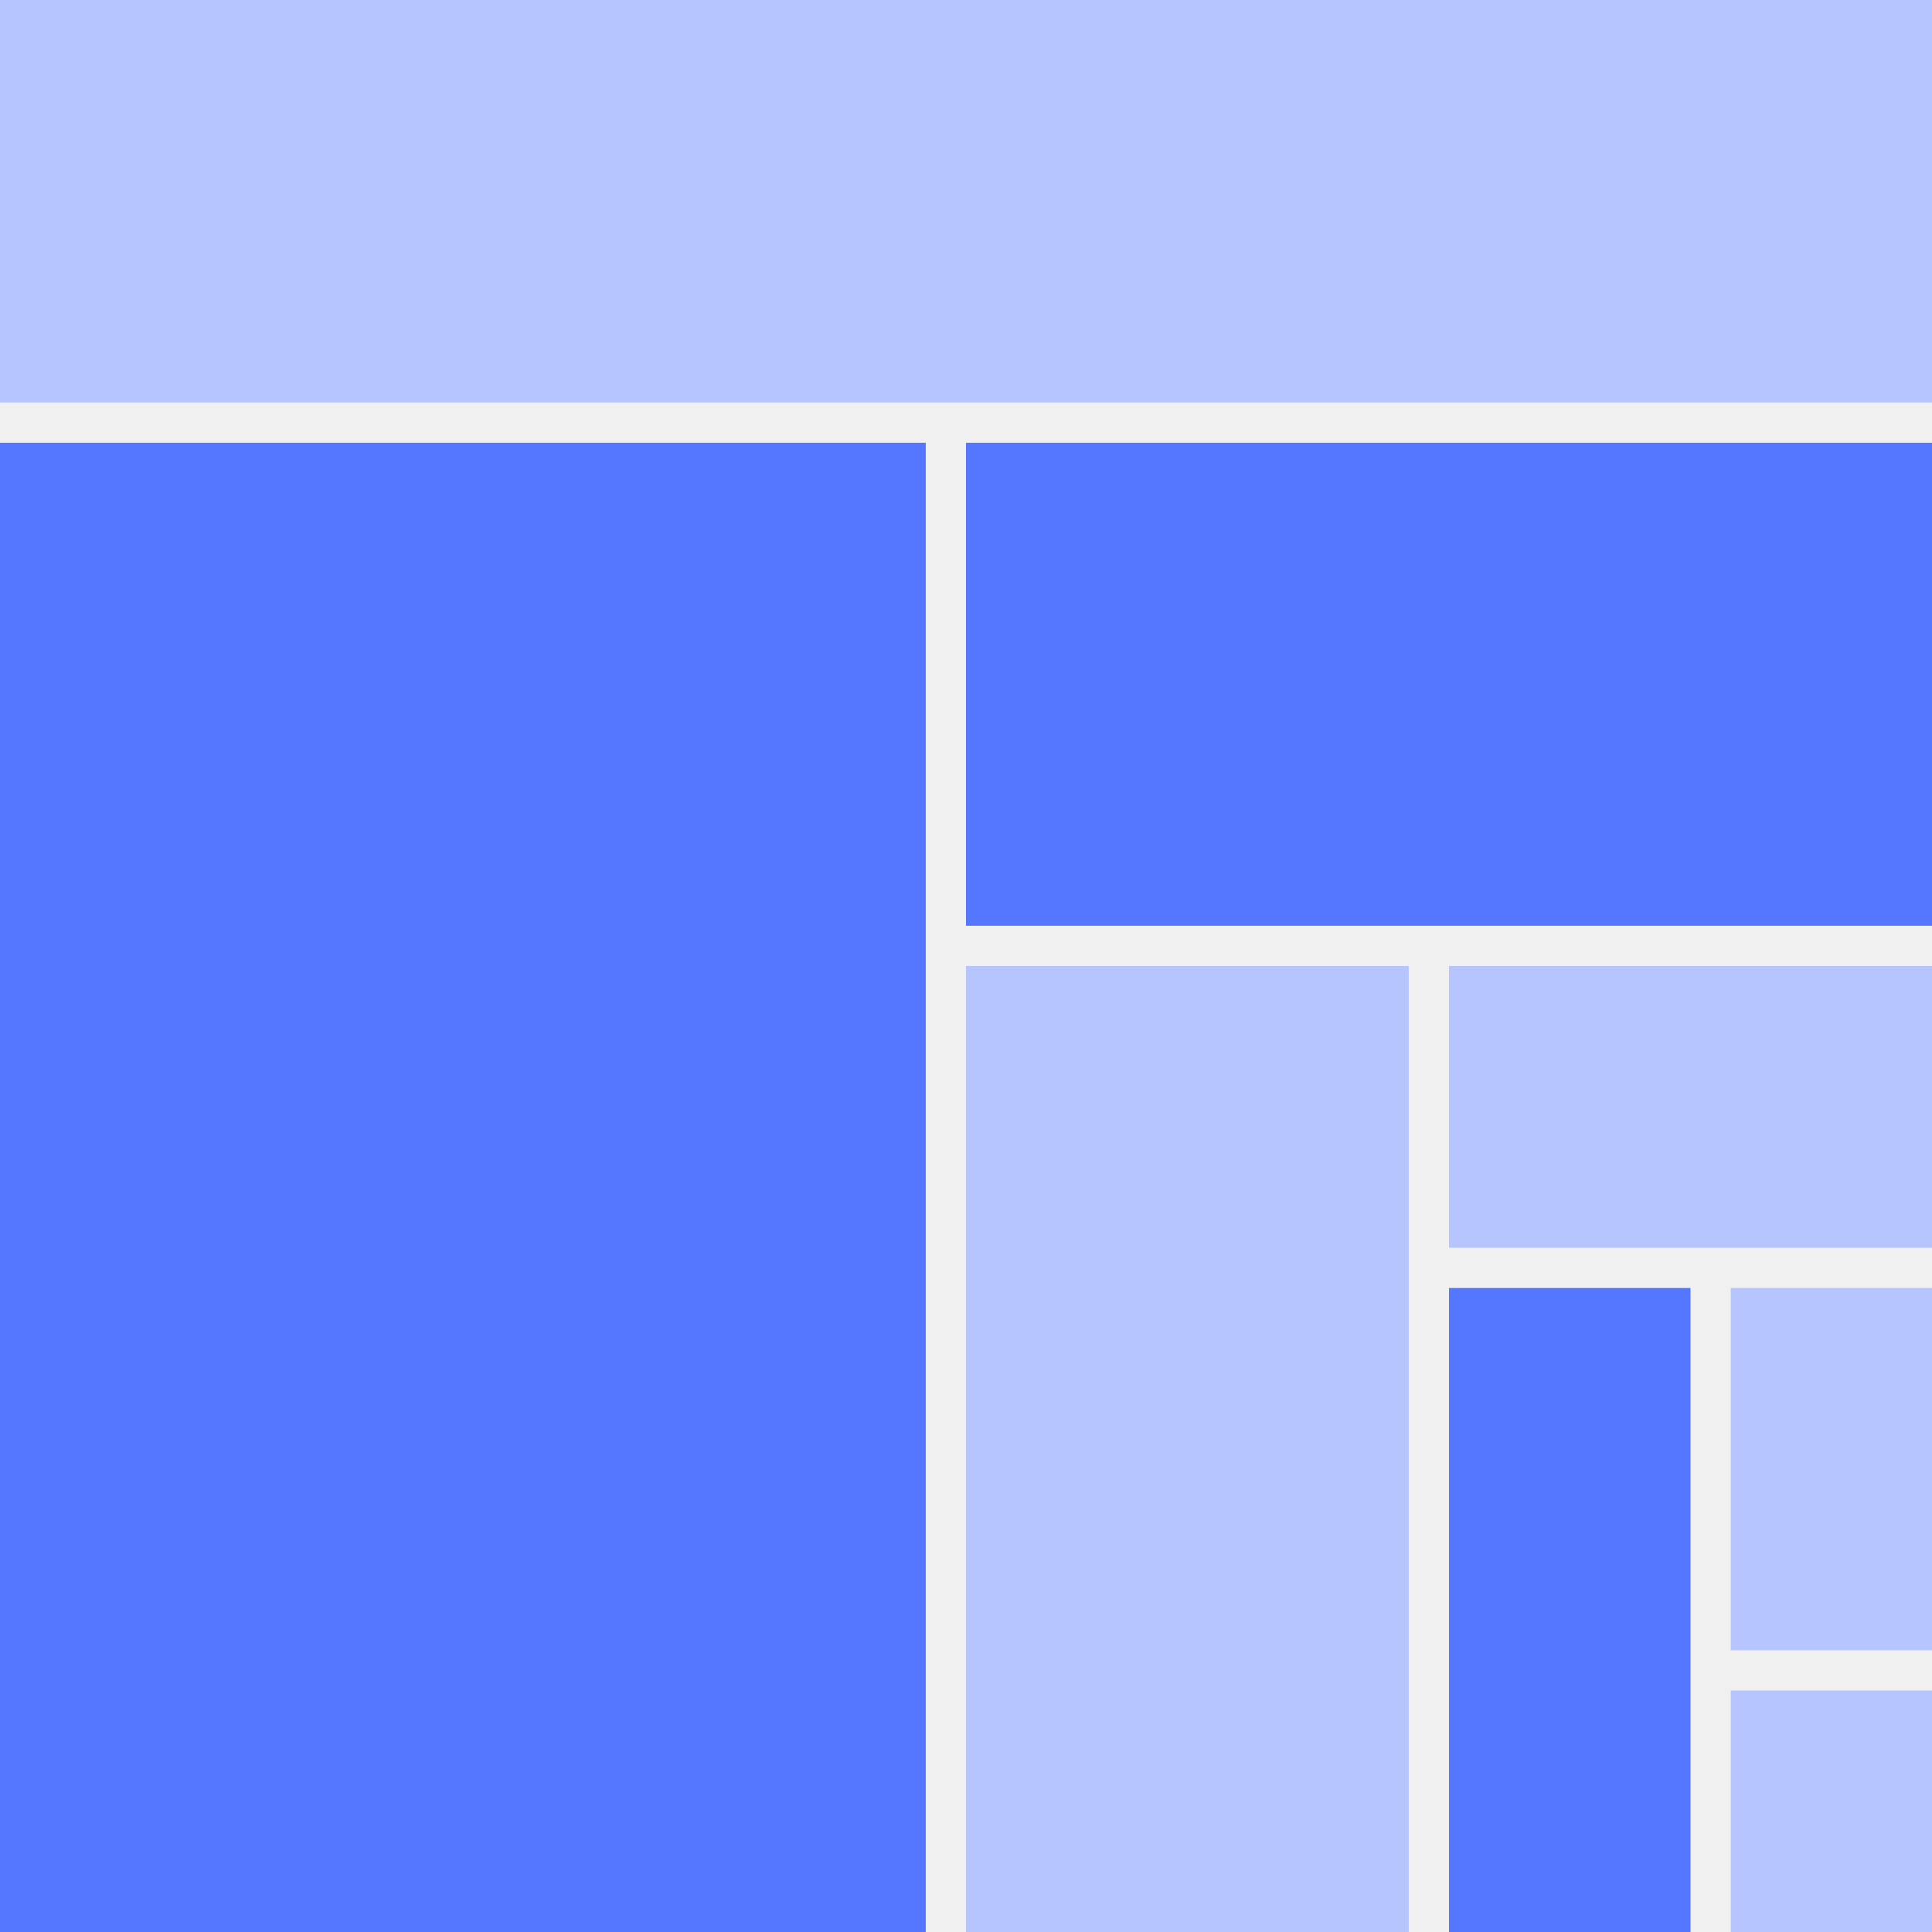
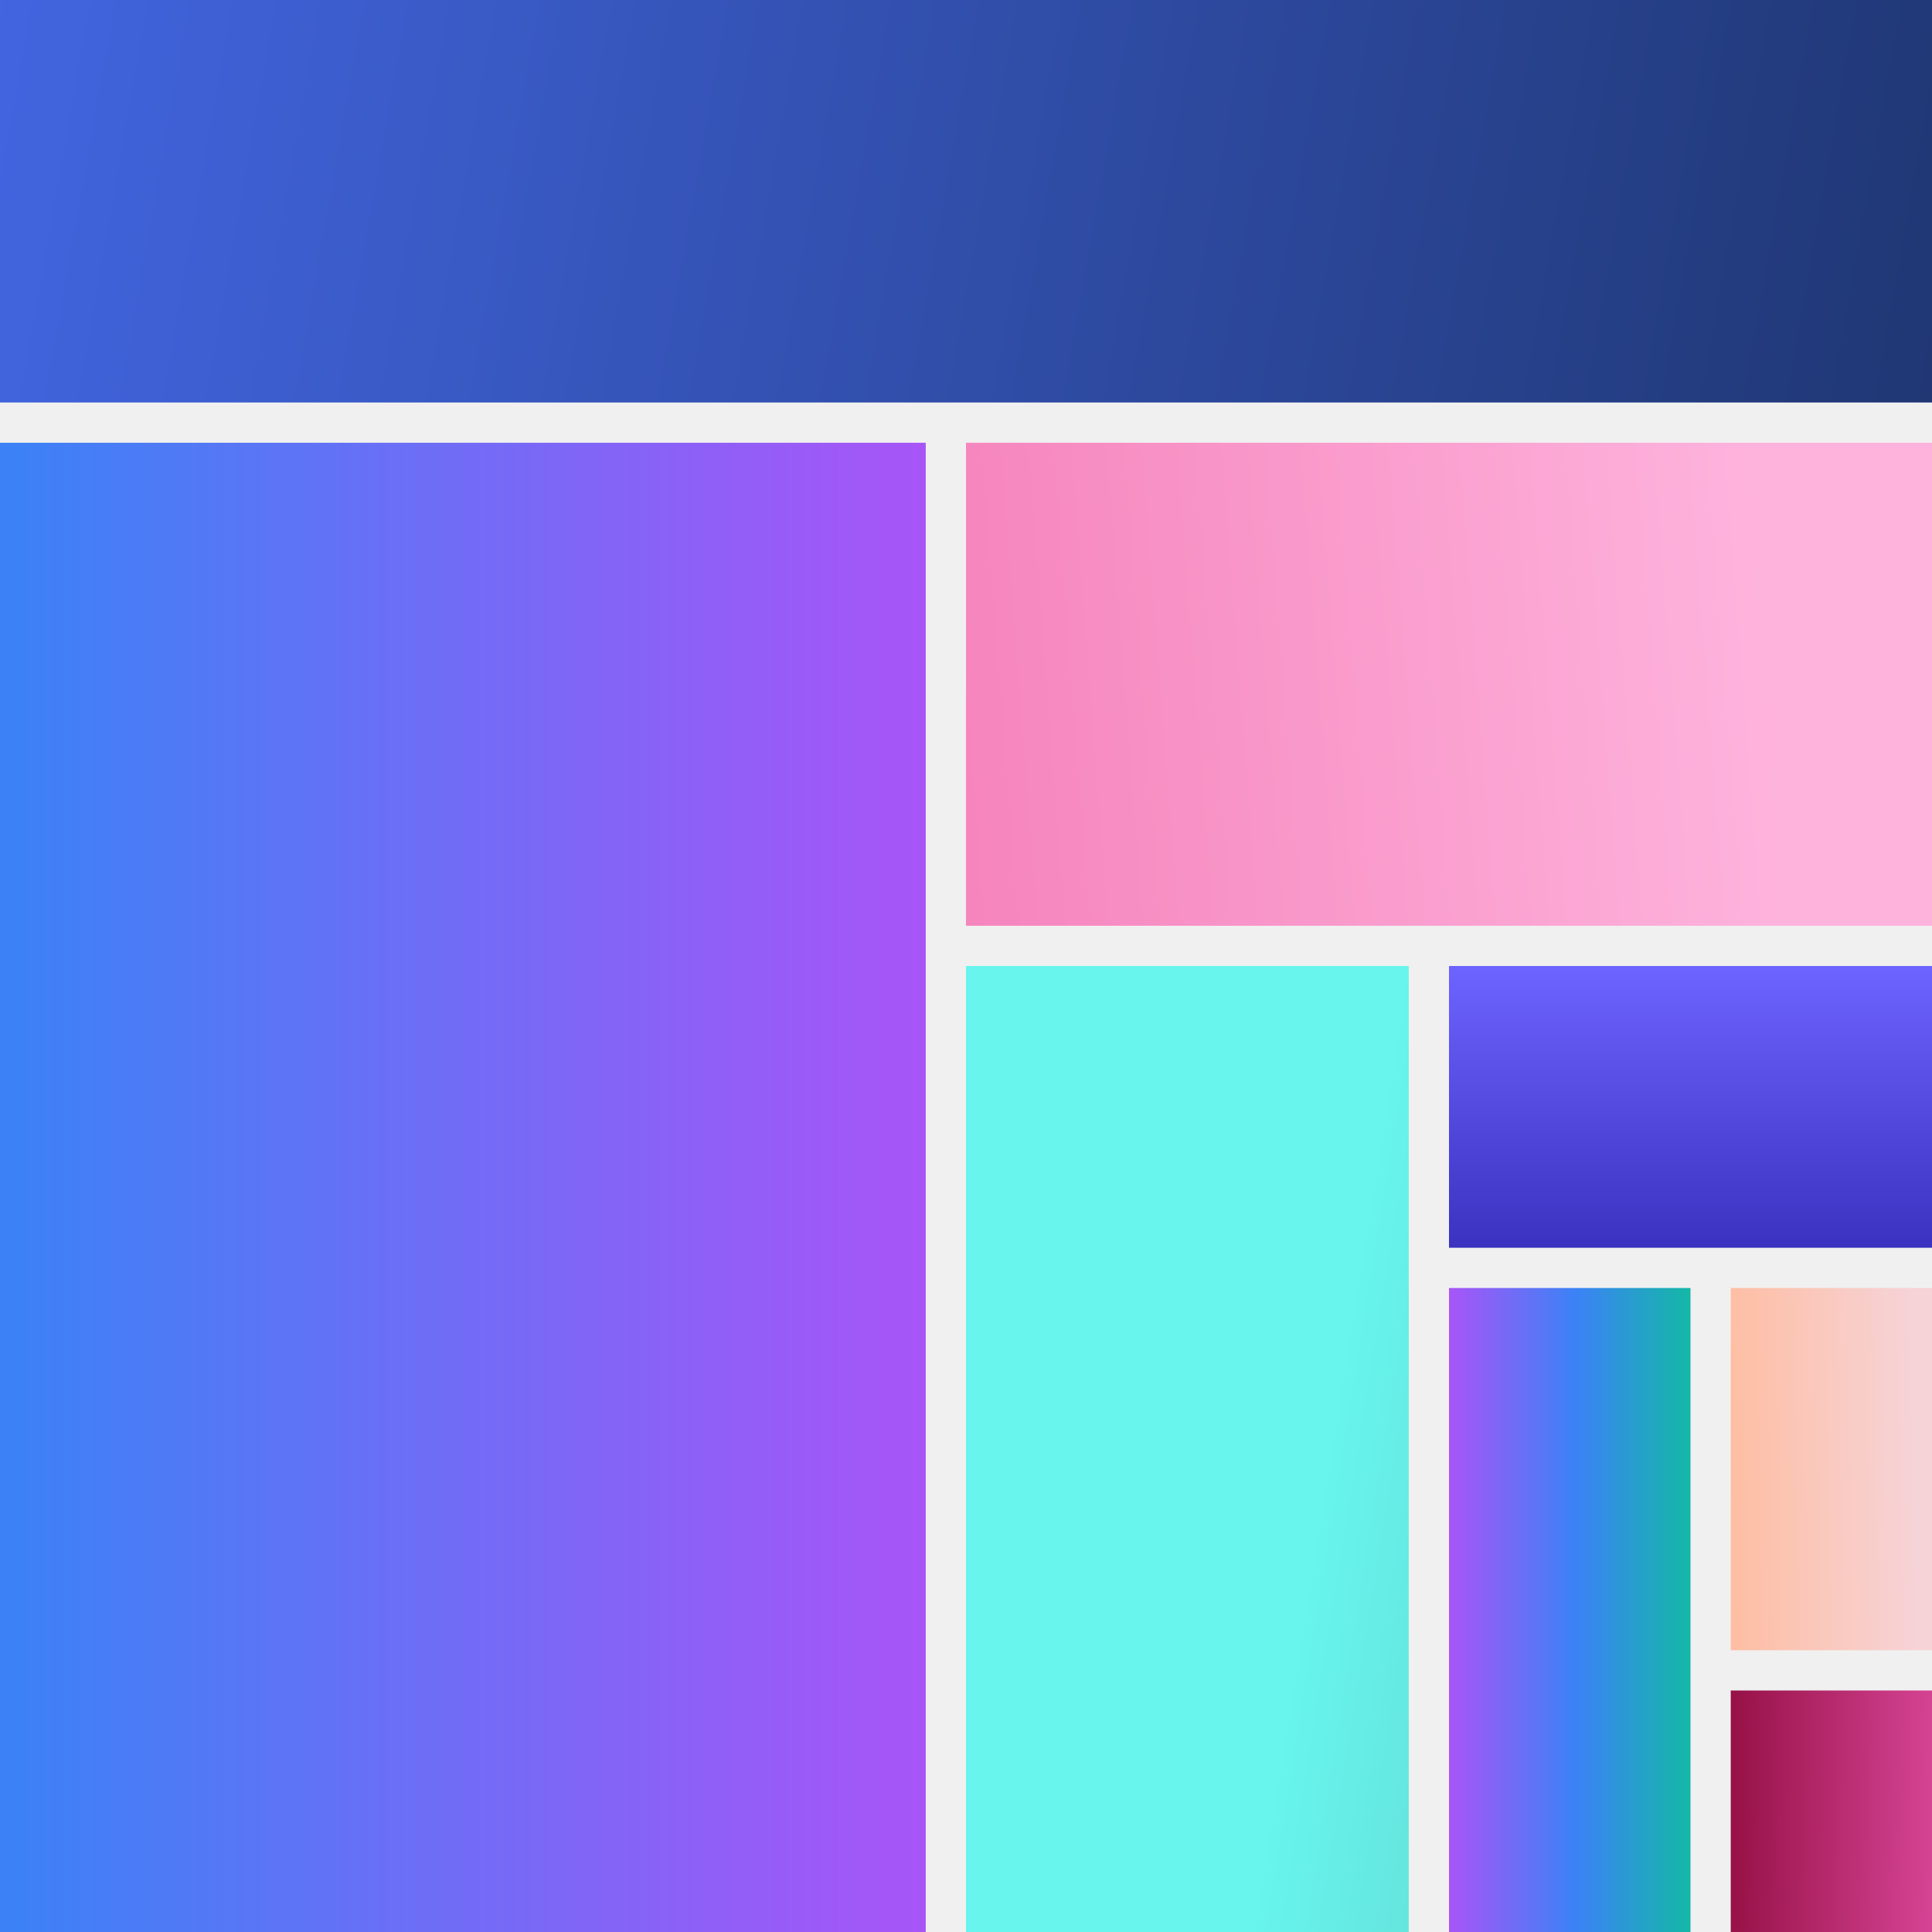
- <svg xmlns="http://www.w3.org/2000/svg" width="48" height="48" viewBox="0 0 48 48">
-   <g fill="none" fill-rule="evenodd">
-     <g>
-       <g>
-         <g>
-           <g>
-             <path d="M0 0H48V48H0z" transform="translate(-597 -413) translate(372 106) translate(0 109) rotate(-180 136.5 123)" />
-             <path fill="#B7C5FF" d="M13 0H24V24H13zM0 17H12V24H0z" transform="translate(-597 -413) translate(372 106) translate(0 109) rotate(-180 136.5 123)" />
-             <path fill="#57F" d="M6 0H12V16H6z" transform="translate(-597 -413) translate(372 106) translate(0 109) rotate(-180 136.5 123)" />
-             <path fill="#B7C5FF" d="M0 7H5V16H0zM0 0H5V6H0z" transform="translate(-597 -413) translate(372 106) translate(0 109) rotate(-180 136.5 123)" />
-             <path fill="#57F" d="M0 25H24V37H0z" transform="translate(-597 -413) translate(372 106) translate(0 109) rotate(-180 136.5 123)" />
-             <path fill="#B7C5FF" d="M0 38H48V48H0z" transform="translate(-597 -413) translate(372 106) translate(0 109) rotate(-180 136.5 123)" />
-             <path fill="#57F" d="M25 0H48V37H25z" transform="translate(-597 -413) translate(372 106) translate(0 109) rotate(-180 136.5 123)" />
-           </g>
-         </g>
-       </g>
+ <svg xmlns="http://www.w3.org/2000/svg" width="48" height="48" viewBox="0 0 48 48" fill="none">
+   <g clip-path="url(#clip0_3860_75943)">
+     <g clip-path="url(#clip1_3860_75943)">
+       <path d="M35 24H24V48H35V24Z" fill="url(#paint0_linear_3860_75943)" />
+       <path d="M48 24H36V31H48V24Z" fill="url(#paint1_linear_3860_75943)" />
+       <path d="M42 32H36V48H42V32Z" fill="url(#paint2_linear_3860_75943)" />
+       <path d="M48 42H43V48H48V42Z" fill="url(#paint3_linear_3860_75943)" />
+       <path d="M48 32H43V41H48V32Z" fill="url(#paint4_linear_3860_75943)" />
+       <path d="M48 11H24V23H48V11Z" fill="url(#paint5_linear_3860_75943)" />
+       <path d="M48 0H0V10H48V0Z" fill="url(#paint6_linear_3860_75943)" />
+       <path d="M23 11H0V48H23V11Z" fill="url(#paint7_linear_3860_75943)" />
    </g>
  </g>
+   <defs>
+     <linearGradient id="paint0_linear_3860_75943" x1="57.68" y1="40.53" x2="25.91" y2="35.42" gradientUnits="userSpaceOnUse">
+       <stop stop-color="#568E8B" />
+       <stop offset="0.78" stop-color="#67F5ED" />
+     </linearGradient>
+     <linearGradient id="paint1_linear_3860_75943" x1="42" y1="24" x2="42" y2="31" gradientUnits="userSpaceOnUse">
+       <stop stop-color="#6D63FF" />
+       <stop offset="1" stop-color="#3B32C0" />
+     </linearGradient>
+     <linearGradient id="paint2_linear_3860_75943" x1="36" y1="40.076" x2="42" y2="40.076" gradientUnits="userSpaceOnUse">
+       <stop stop-color="#A855F7" />
+       <stop offset="0.526" stop-color="#3B82F6" />
+       <stop offset="1" stop-color="#14B8A6" />
+     </linearGradient>
+     <linearGradient id="paint3_linear_3860_75943" x1="50.16" y1="45.06" x2="42.46" y2="44.96" gradientUnits="userSpaceOnUse">
+       <stop stop-color="#F059B4" />
+       <stop offset="1" stop-color="#900C3F" />
+     </linearGradient>
+     <linearGradient id="paint4_linear_3860_75943" x1="42.38" y1="38.975" x2="47.657" y2="38.867" gradientUnits="userSpaceOnUse">
+       <stop stop-color="#FFBB9C" />
+       <stop offset="1" stop-color="#F6D3D7" />
+     </linearGradient>
+     <linearGradient id="paint5_linear_3860_75943" x1="17.904" y1="20.3" x2="44.044" y2="18.286" gradientUnits="userSpaceOnUse">
+       <stop stop-color="#F377B3" />
+       <stop offset="1" stop-color="#FEB3DD" />
+     </linearGradient>
+     <linearGradient id="paint6_linear_3860_75943" x1="64.18" y1="12.09" x2="-5.63" y2="-0.23" gradientUnits="userSpaceOnUse">
+       <stop stop-color="#142850" />
+       <stop offset="1" stop-color="#466AEC" />
+     </linearGradient>
+     <linearGradient id="paint7_linear_3860_75943" x1="23" y1="29.5" x2="0" y2="29.5" gradientUnits="userSpaceOnUse">
+       <stop stop-color="#A855F7" />
+       <stop offset="1" stop-color="#3B82F6" />
+     </linearGradient>
+     <clipPath id="clip0_3860_75943">
+       <rect width="48" height="48" fill="white" />
+     </clipPath>
+     <clipPath id="clip1_3860_75943">
+       <rect width="48" height="48" fill="white" />
+     </clipPath>
+   </defs>
</svg>
